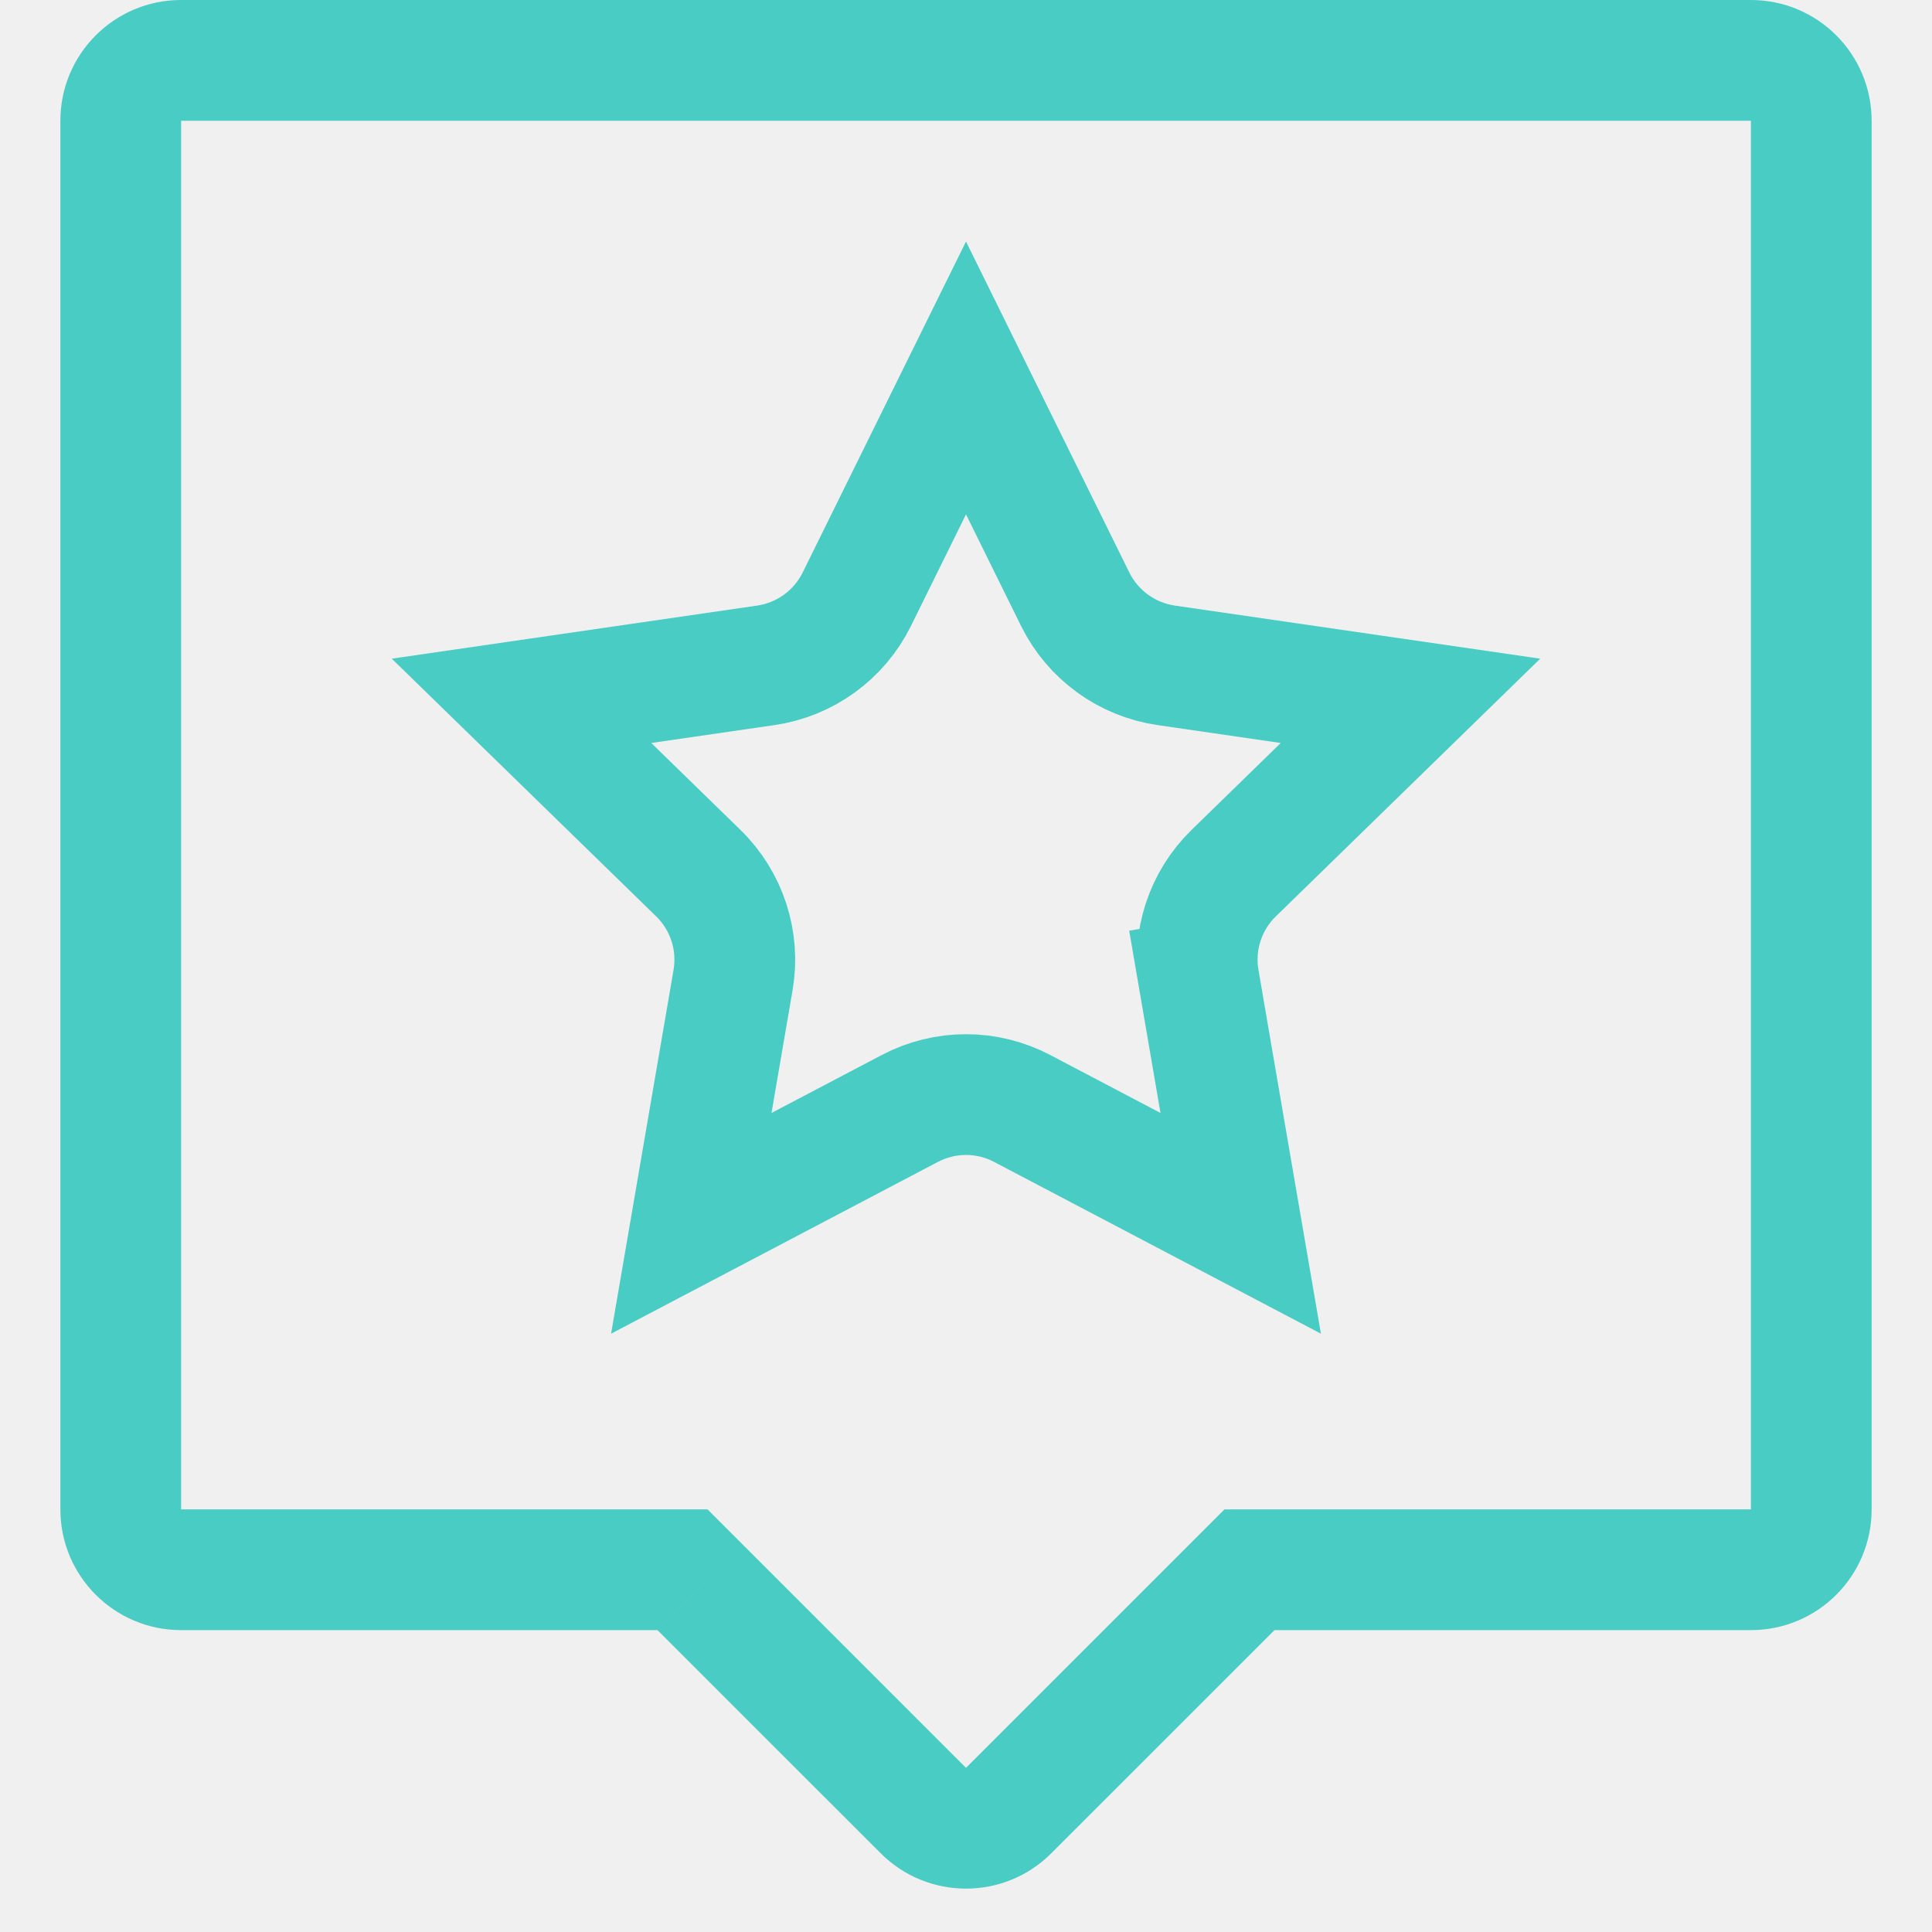
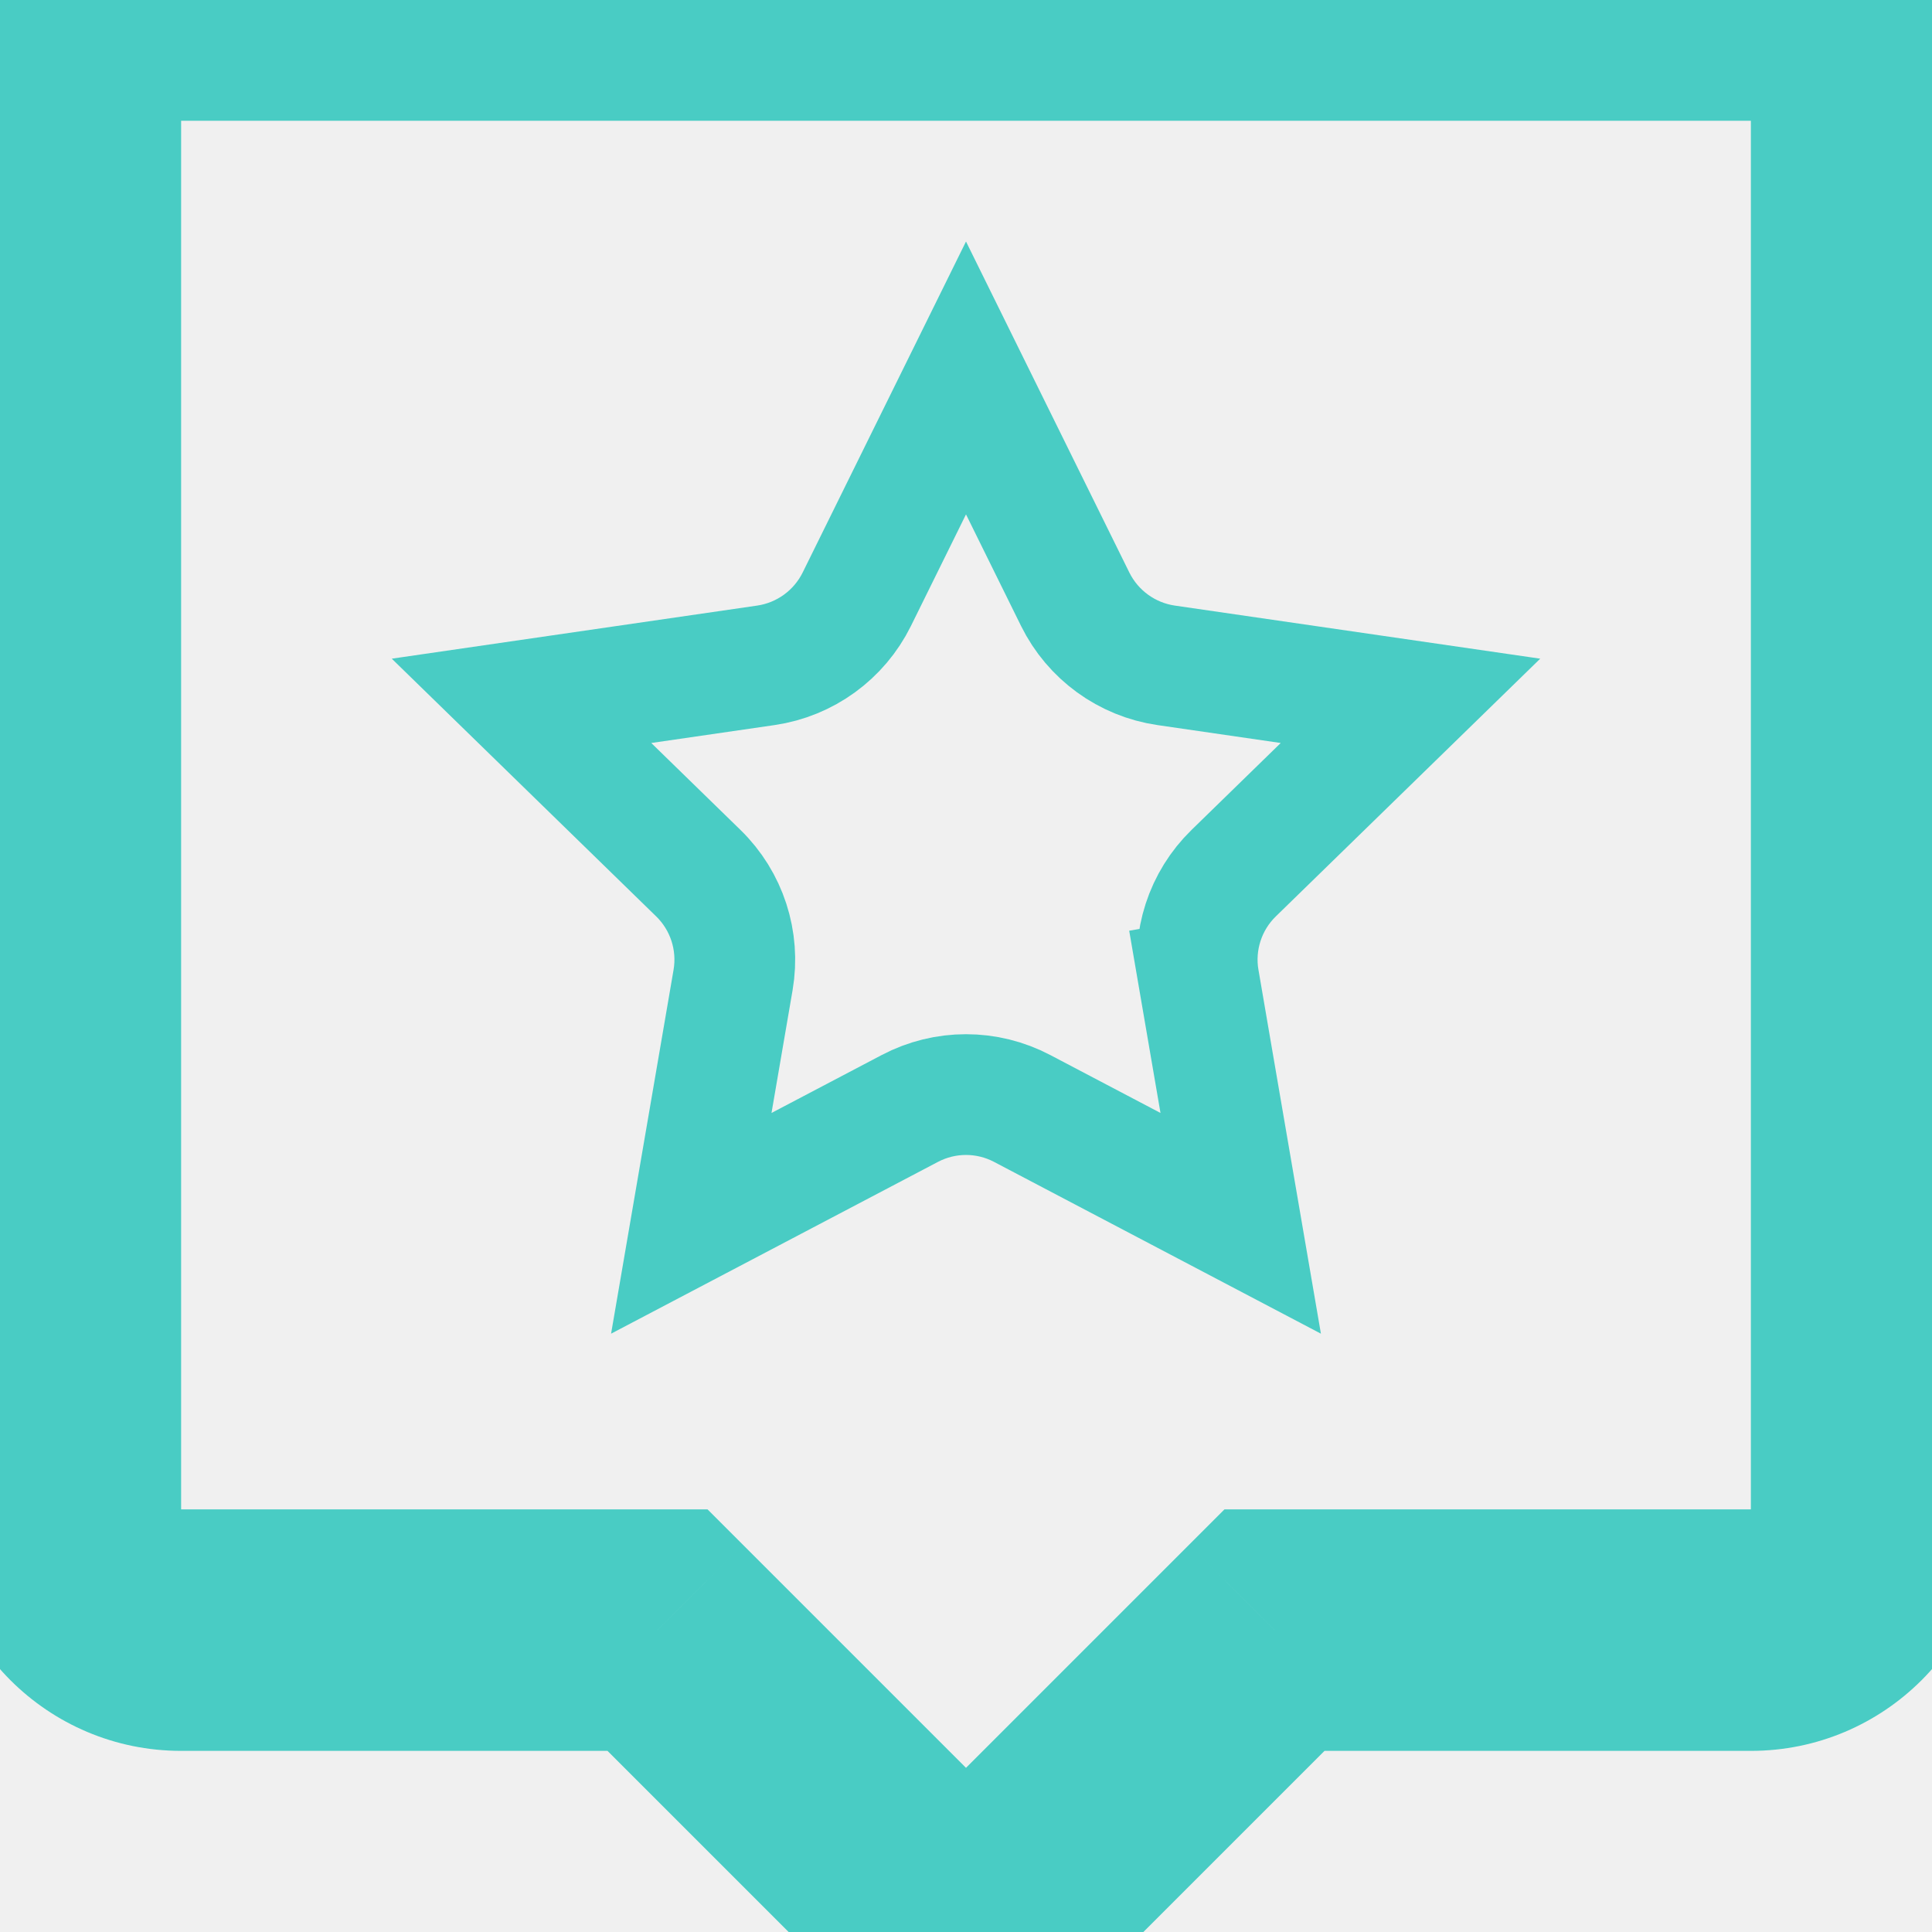
<svg xmlns="http://www.w3.org/2000/svg" width="32" height="32" viewBox="0 0 32 32" fill="none">
-   <mask id="path-1-inside-1" fill="white">
-     <path fill-rule="evenodd" clip-rule="evenodd" d="M3 0C1.895 0 1 0.895 1 2V25C1 26.105 1.895 27 3 27H10.89L14.586 30.695C15.367 31.477 16.633 31.477 17.414 30.695L21.11 27H29C30.105 27 31 26.105 31 25V2C31 0.895 30.105 0 29 0H3Z" />
-   </mask>
-   <path d="M10.89 27L12.305 25.586L11.719 25H10.89V27ZM14.586 30.695L13.172 32.11H13.172L14.586 30.695ZM17.414 30.695L16 29.281H16L17.414 30.695ZM21.11 27V25H20.281L19.695 25.586L21.11 27ZM3 2V2V-2C0.791 -2 -1 -0.209 -1 2H3ZM3 25V2H-1V25H3ZM3 25H3H-1C-1 27.209 0.791 29 3 29V25ZM10.89 25H3V29H10.89V25ZM16 29.281L12.305 25.586L9.476 28.414L13.172 32.11L16 29.281ZM16 29.281H16L13.172 32.11C14.734 33.672 17.266 33.672 18.828 32.11L16 29.281ZM19.695 25.586L16 29.281L18.828 32.11L22.524 28.414L19.695 25.586ZM29 25H21.11V29H29V25ZM29 25V29C31.209 29 33 27.209 33 25H29ZM29 2V25H33V2H29ZM29 2H33C33 -0.209 31.209 -2 29 -2V2ZM3 2H29V-2H3V2Z" fill="#49CCC4" mask="url(#path-1-inside-1)" />
+   <path d="M10.89 27L12.305 25.586L11.719 25H10.89V27ZM14.586 30.695L13.172 32.11H13.172L14.586 30.695ZM17.414 30.695L16 29.281H16L17.414 30.695ZM21.11 27V25H20.281L19.695 25.586L21.11 27ZM3 2V2V-2C0.791 -2 -1 -0.209 -1 2H3ZM3 25V2H-1V25H3ZM3 25H3H-1C-1 27.209 0.791 29 3 29V25ZM10.89 25H3V29H10.89V25ZM16 29.281L12.305 25.586L9.476 28.414L13.172 32.11L16 29.281ZM16 29.281H16L13.172 32.11C14.734 33.672 17.266 33.672 18.828 32.11L16 29.281ZM19.695 25.586L16 29.281L18.828 32.11L22.524 28.414L19.695 25.586ZM29 25H21.11V29H29V25ZM29 25V29C31.209 29 33 27.209 33 25H29ZM29 2V25H33V2H29ZM29 2H33C33 -0.209 31.209 -2 29 -2V2ZM3 2H29V-2H3V2Z" fill="#49CCC4" />
  <path d="M19.858 16.232L20.844 16.063L19.858 16.232L20.55 20.262L16.931 18.36C16.348 18.053 15.652 18.053 15.069 18.36L11.45 20.262L12.142 16.232C12.253 15.584 12.038 14.921 11.566 14.462L8.638 11.608L12.685 11.02C13.336 10.925 13.899 10.516 14.191 9.926L16 6.26L17.809 9.926C18.101 10.516 18.664 10.925 19.315 11.02L23.362 11.608L20.434 14.462C19.962 14.921 19.747 15.584 19.858 16.232Z" stroke="#49CCC4" stroke-width="2" />
</svg>
